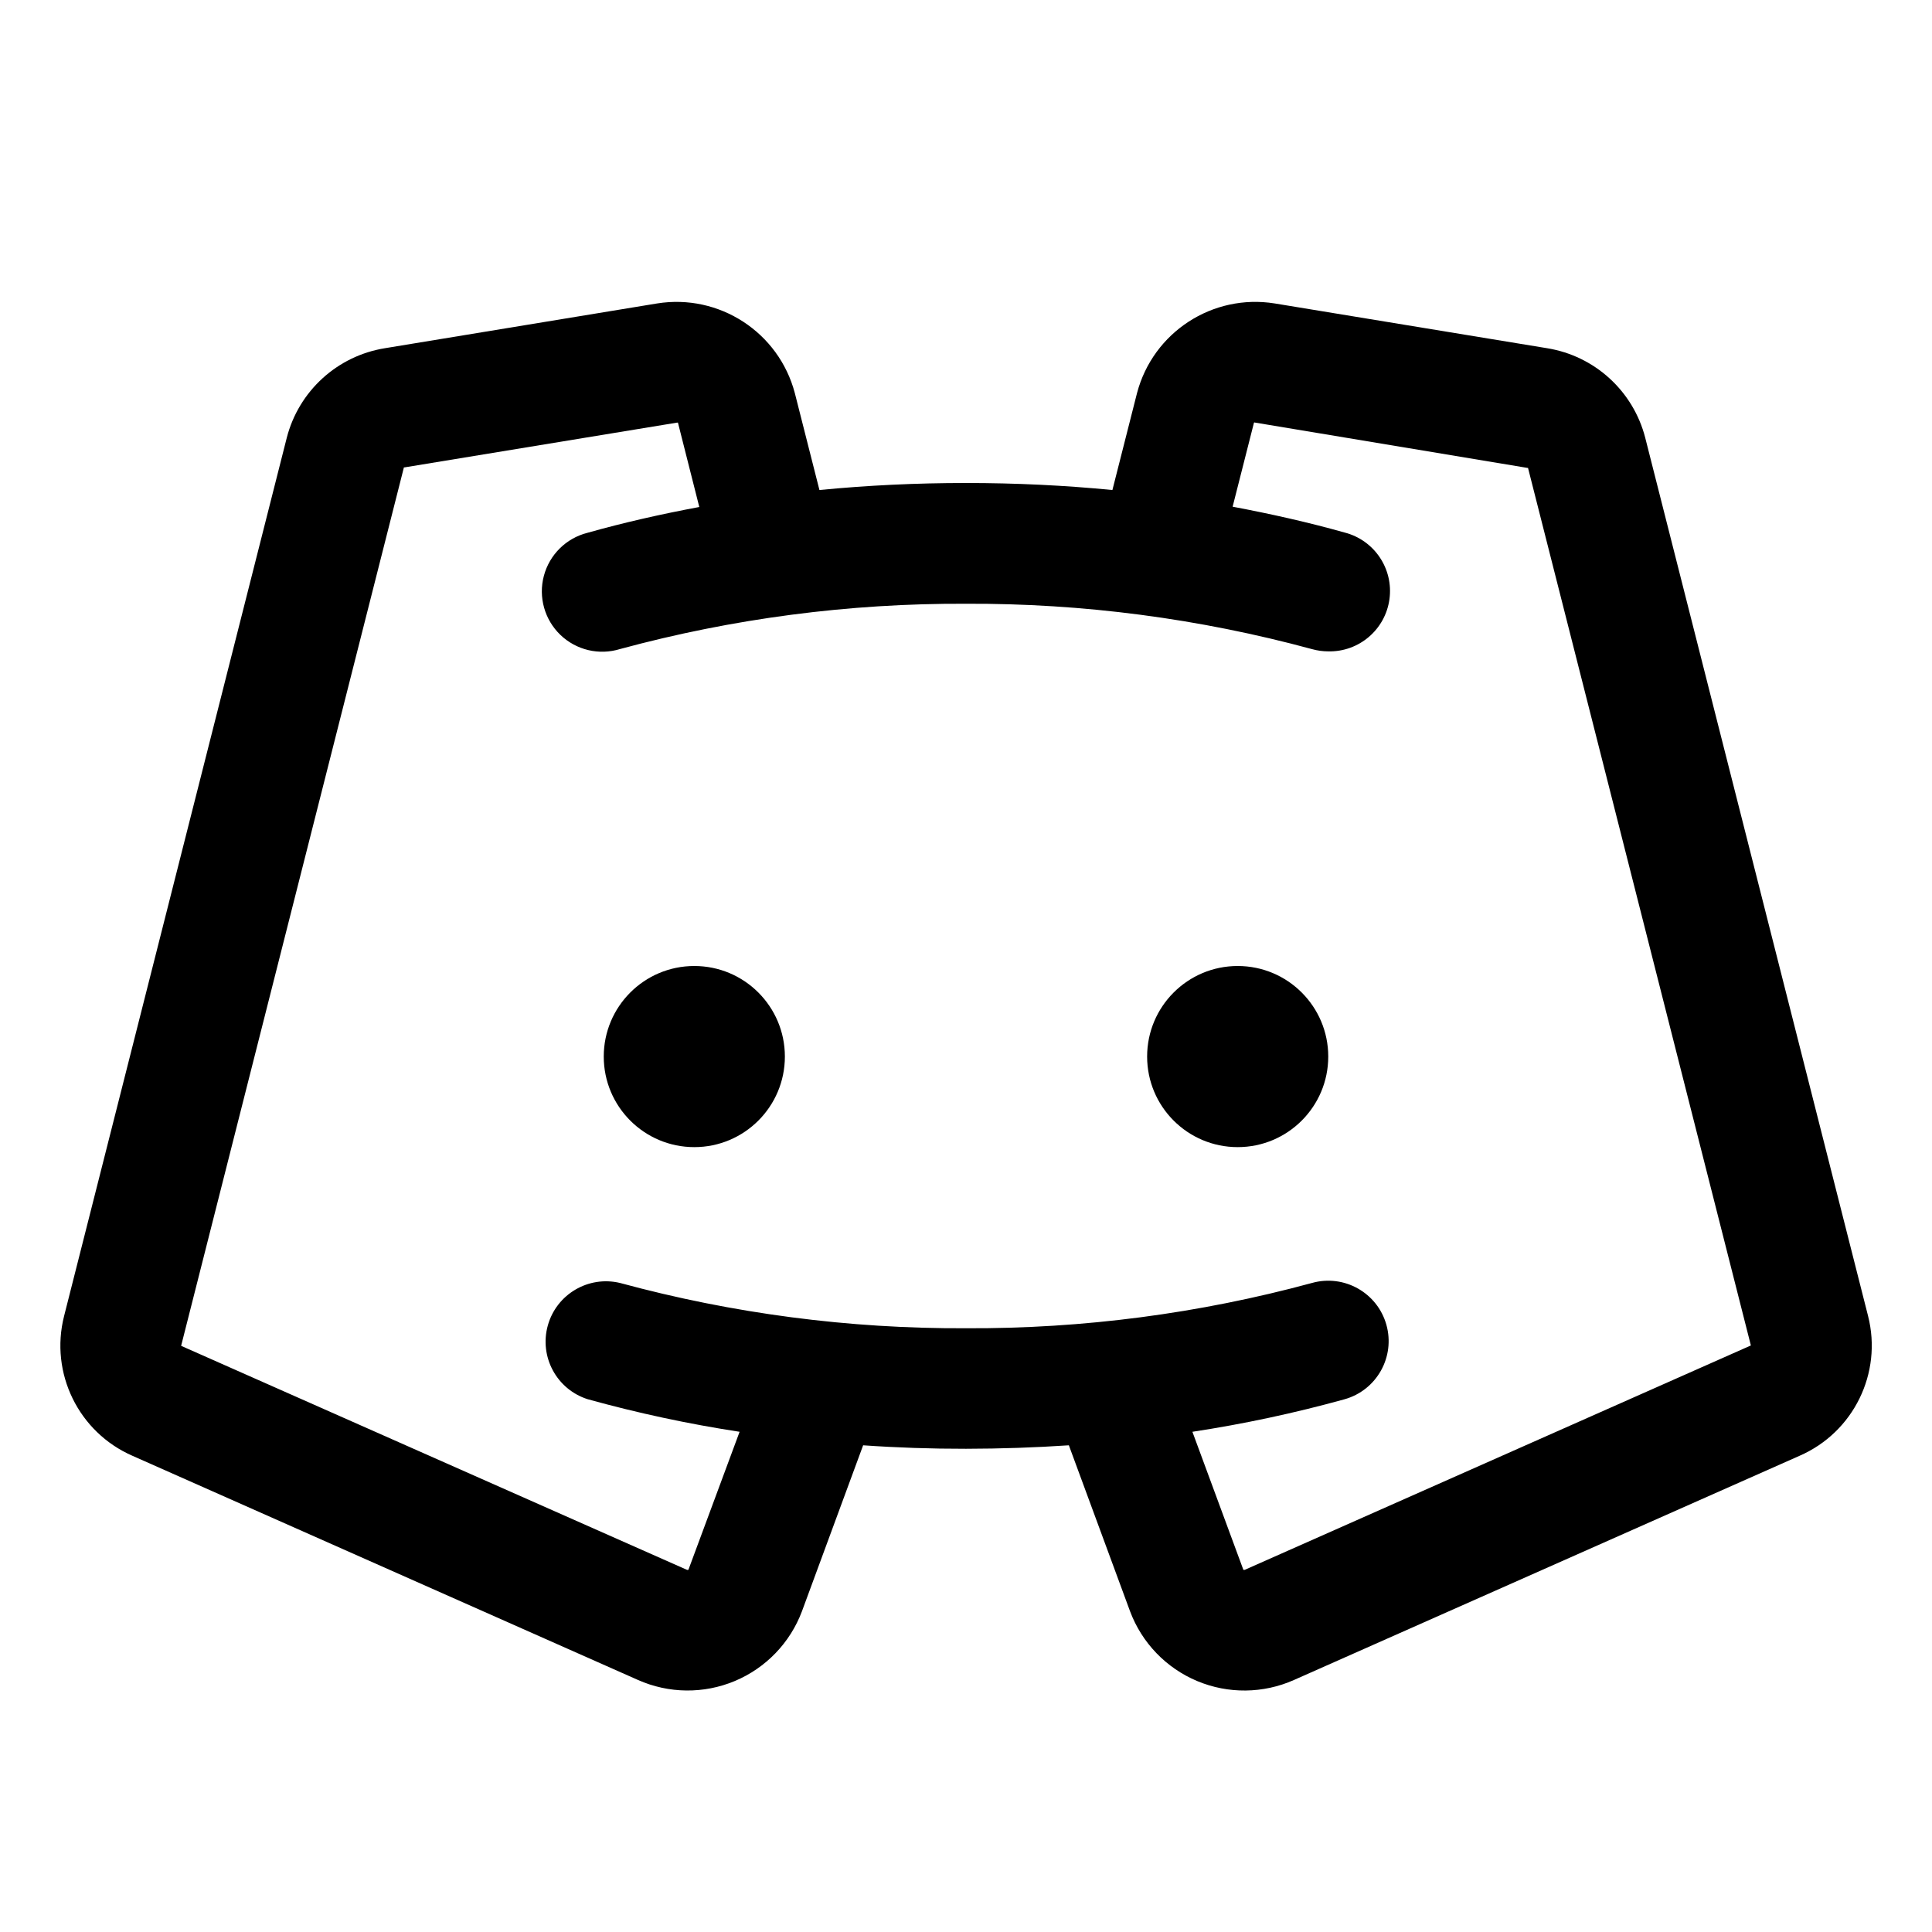
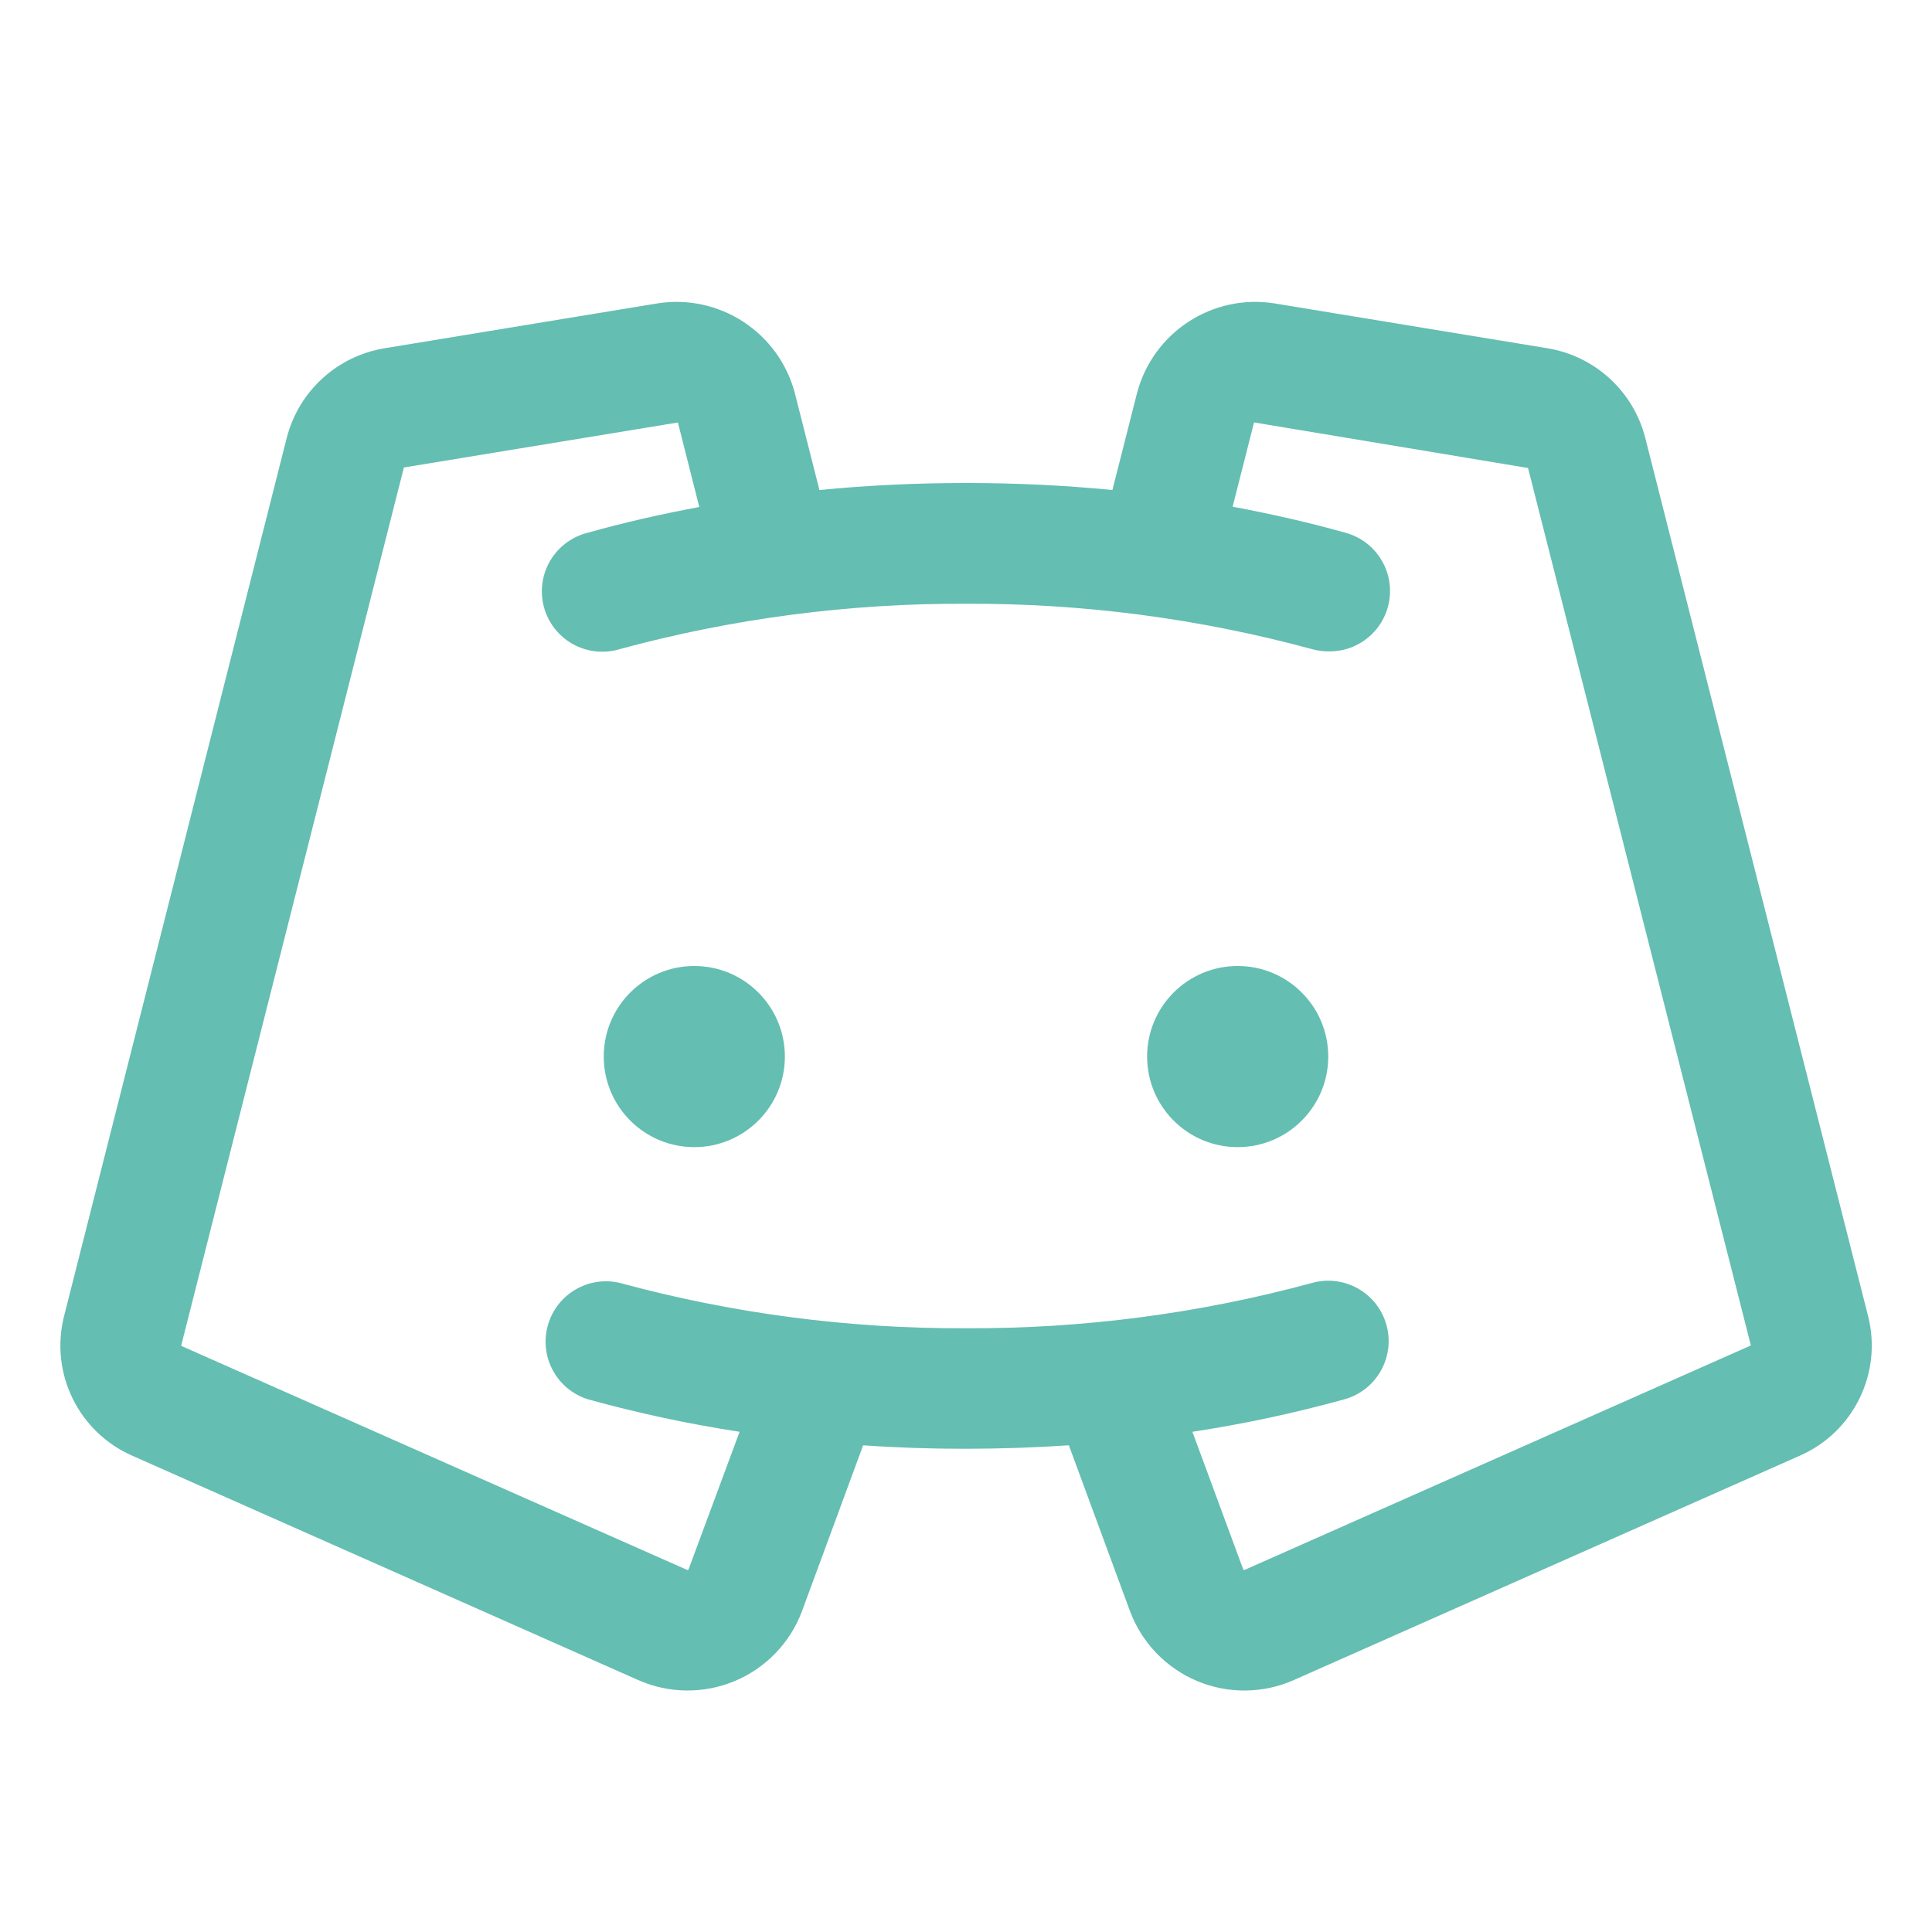
- <svg xmlns="http://www.w3.org/2000/svg" width="32" height="32" fill="#000000" viewBox="0 0 256 256">
+ <svg xmlns="http://www.w3.org/2000/svg" width="32" height="32" fill="#64beb1" viewBox="0 0 256 256">
  <path d="M104,140a12,12,0,1,1-12-12A12,12,0,0,1,104,140Zm60-12a12,12,0,1,0,12,12A12,12,0,0,0,164,128Zm74.45,64.9-67,29.71a16.17,16.17,0,0,1-21.71-9.1l-8.11-22q-6.72.45-13.63.46t-13.63-.46l-8.11,22a16.18,16.18,0,0,1-21.71,9.1l-67-29.71a15.93,15.93,0,0,1-9.06-18.51L38,58A16.07,16.07,0,0,1,51,46.14l36.06-5.93a16.22,16.22,0,0,1,18.26,11.88l3.26,12.84Q118.11,64,128,64t19.4.93l3.26-12.84a16.21,16.21,0,0,1,18.26-11.88L205,46.14A16.07,16.07,0,0,1,218,58l29.53,116.38A15.93,15.93,0,0,1,238.45,192.9ZM232,178.28,202.47,62s0,0-.08,0L166.33,56a.17.17,0,0,0-.17,0l-2.83,11.14c5,.94,10,2.06,14.83,3.42A8,8,0,0,1,176,86.31a8.09,8.09,0,0,1-2.16-.3A172.25,172.25,0,0,0,128,80a172.25,172.25,0,0,0-45.84,6,8,8,0,1,1-4.32-15.4c4.82-1.36,9.78-2.48,14.82-3.42L89.83,56s0,0-.12,0h0L53.61,61.93a.17.17,0,0,0-.09,0L24,178.33,91,208a.23.23,0,0,0,.22,0L98,189.72a173.2,173.2,0,0,1-20.14-4.32A8,8,0,0,1,82.16,170,171.85,171.85,0,0,0,128,176a171.85,171.85,0,0,0,45.84-6,8,8,0,0,1,4.32,15.41A173.2,173.2,0,0,1,158,189.72L164.75,208a.22.22,0,0,0,.21,0Z" />
</svg>
